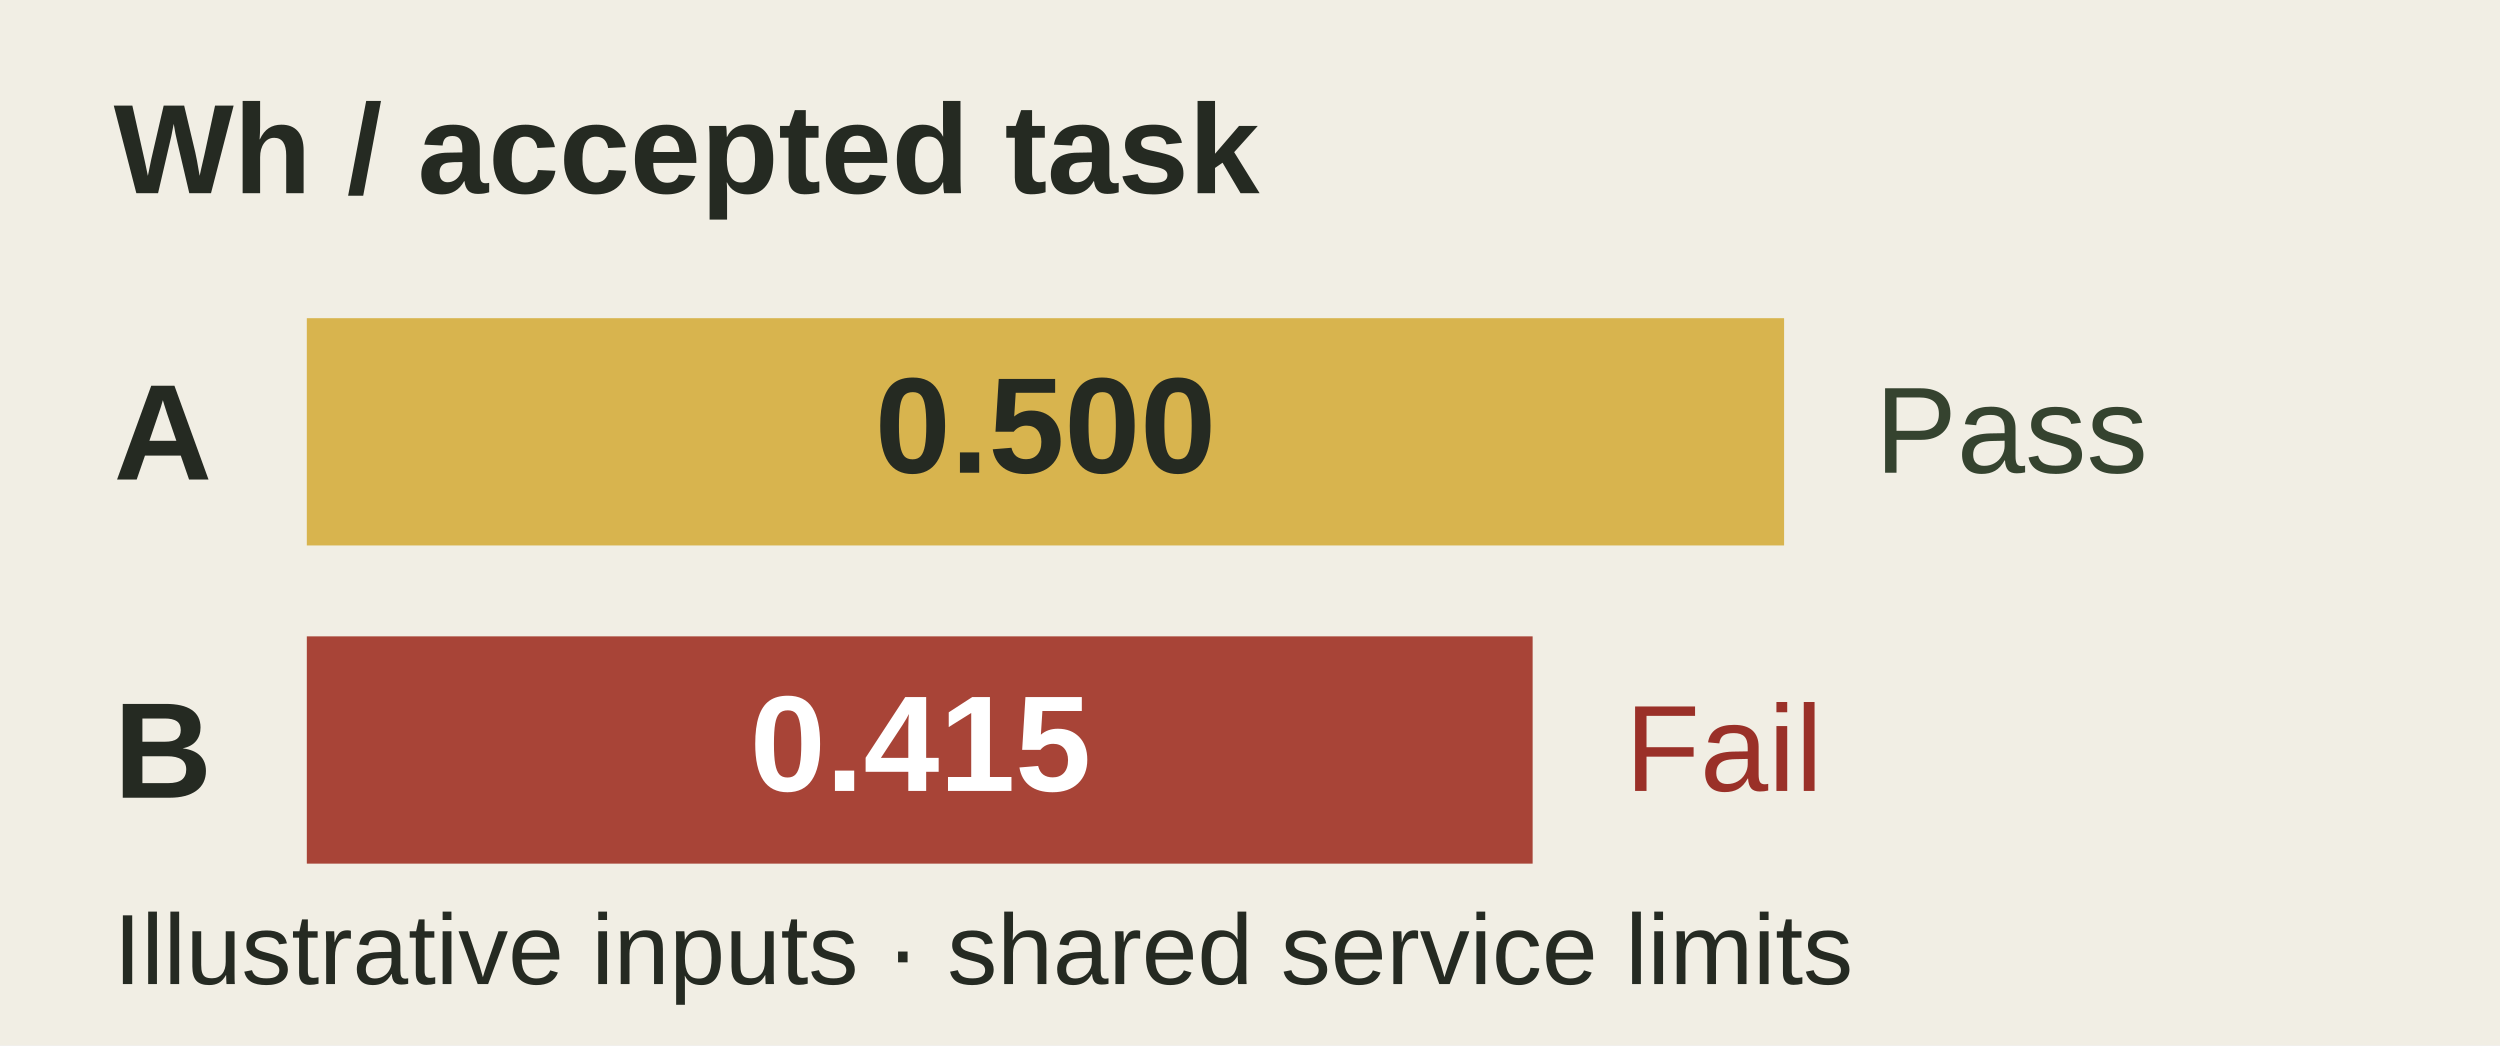
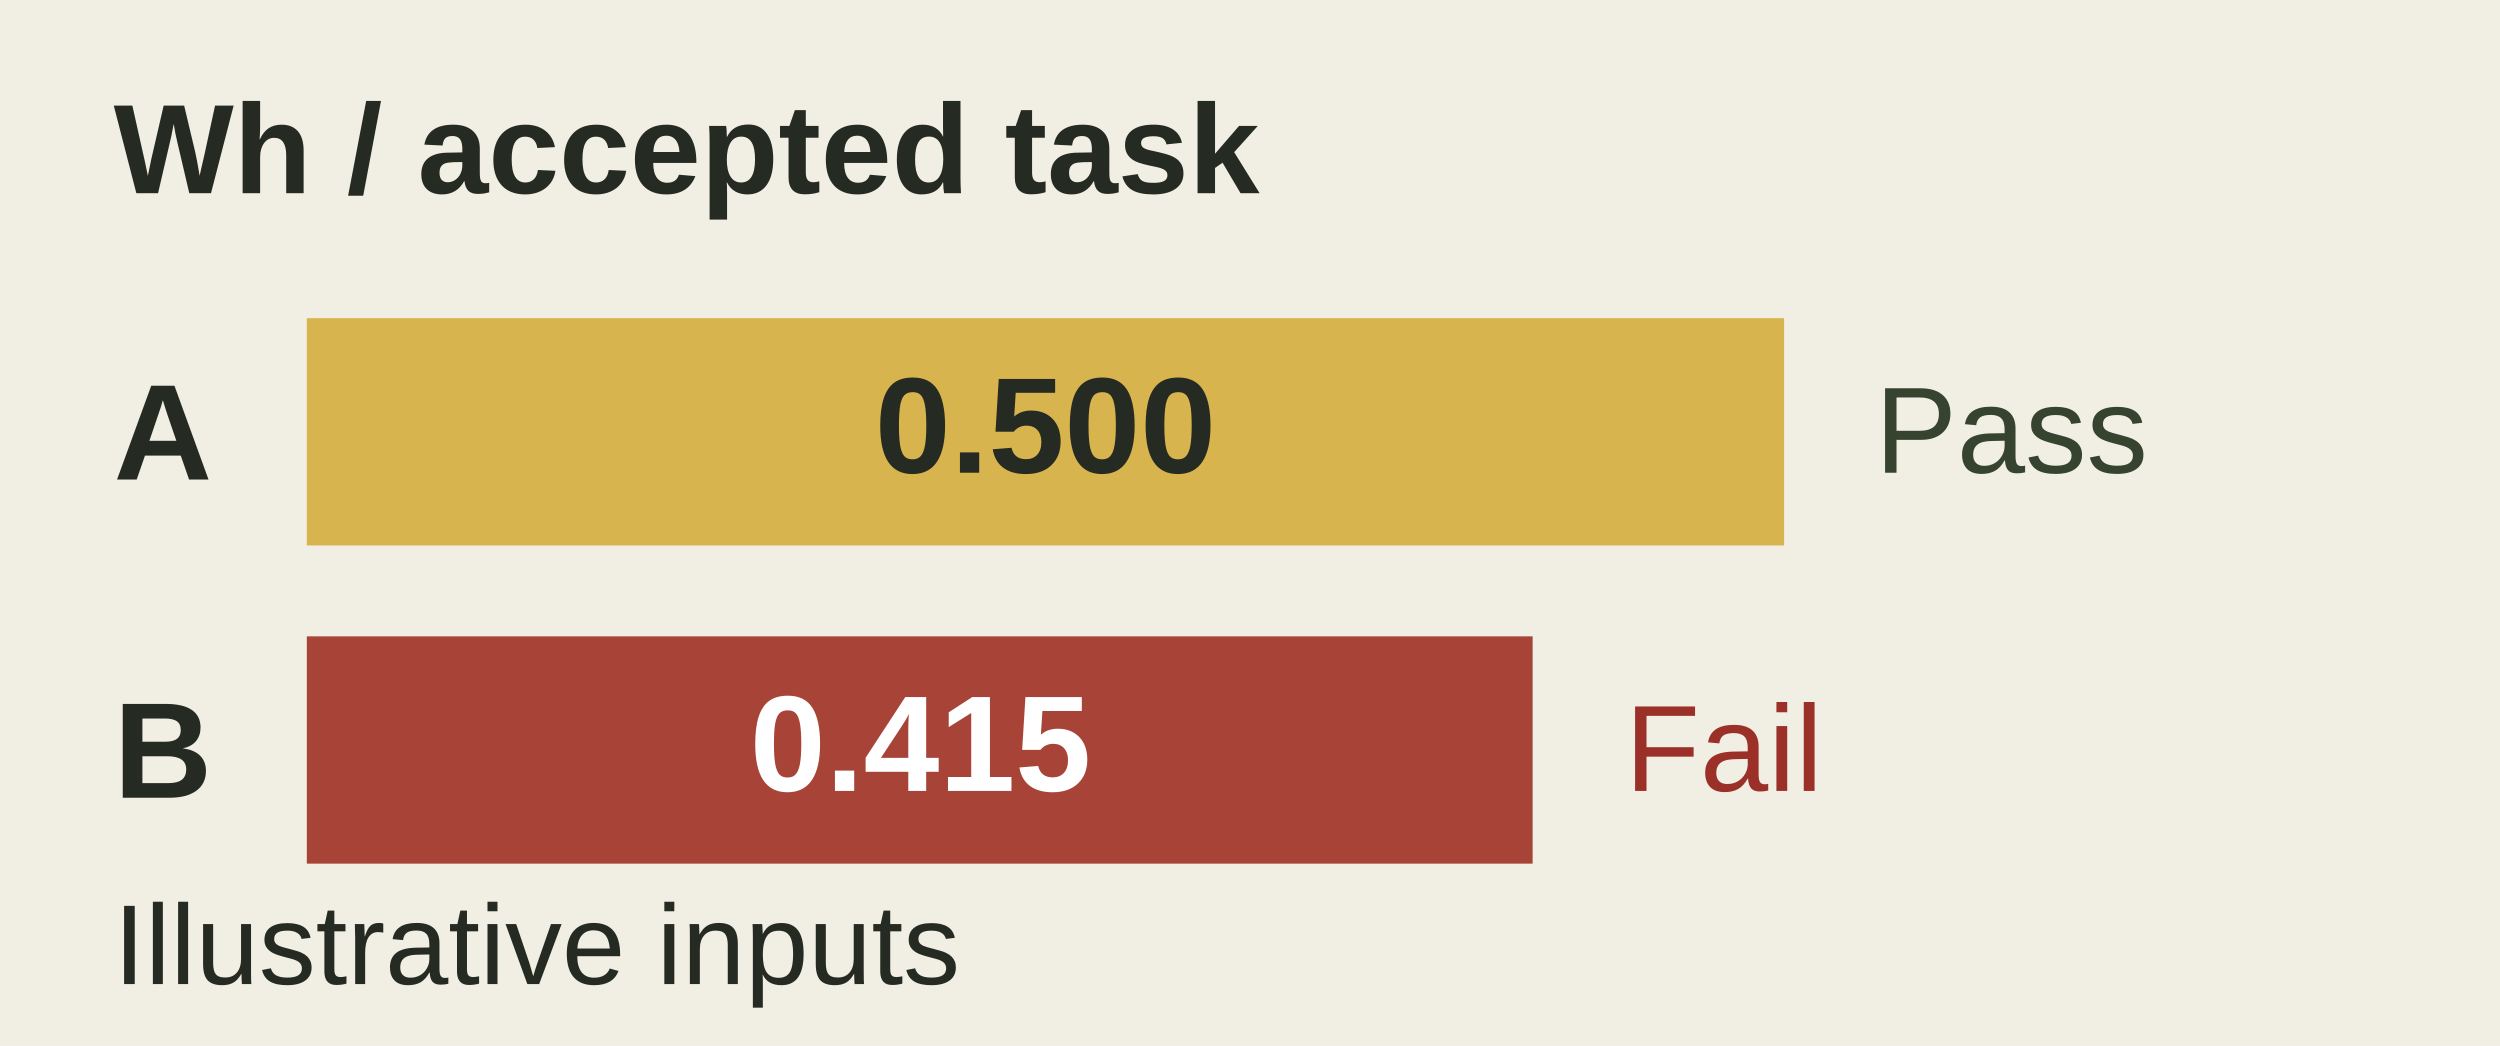
<svg xmlns="http://www.w3.org/2000/svg" viewBox="0 0 1100 460" role="img" aria-labelledby="title desc">
  <rect width="1100" height="460" fill="#f1eee4" />
  <g font-family="Arial, Helvetica, sans-serif" fill="#252a22">
    <text x="50" y="85" font-size="56" font-weight="700">Wh / accepted task</text>
    <text x="50" y="211" font-size="60" font-weight="700">A</text>
    <text x="50" y="351" font-size="60" font-weight="700">B</text>
    <rect x="135" y="140" width="650" height="100" fill="#d8b44e" />
    <rect x="135" y="280" width="539.36" height="100" fill="#a84437" />
    <text x="460" y="208" text-anchor="middle" font-size="60" font-weight="700">0.500</text>
    <text x="405" y="348" text-anchor="middle" fill="#fff" font-size="60" font-weight="700">0.415</text>
    <text x="825" y="208" font-size="54" fill="#35432f">Pass</text>
    <text x="715" y="348" font-size="54" fill="#9a3028">Fail</text>
-     <text x="50" y="433" font-size="44">Illustrative inputs · shared service limits</text>
+     <text x="50" y="433" font-size="50">Illustrative inputs</text>
  </g>
</svg>
